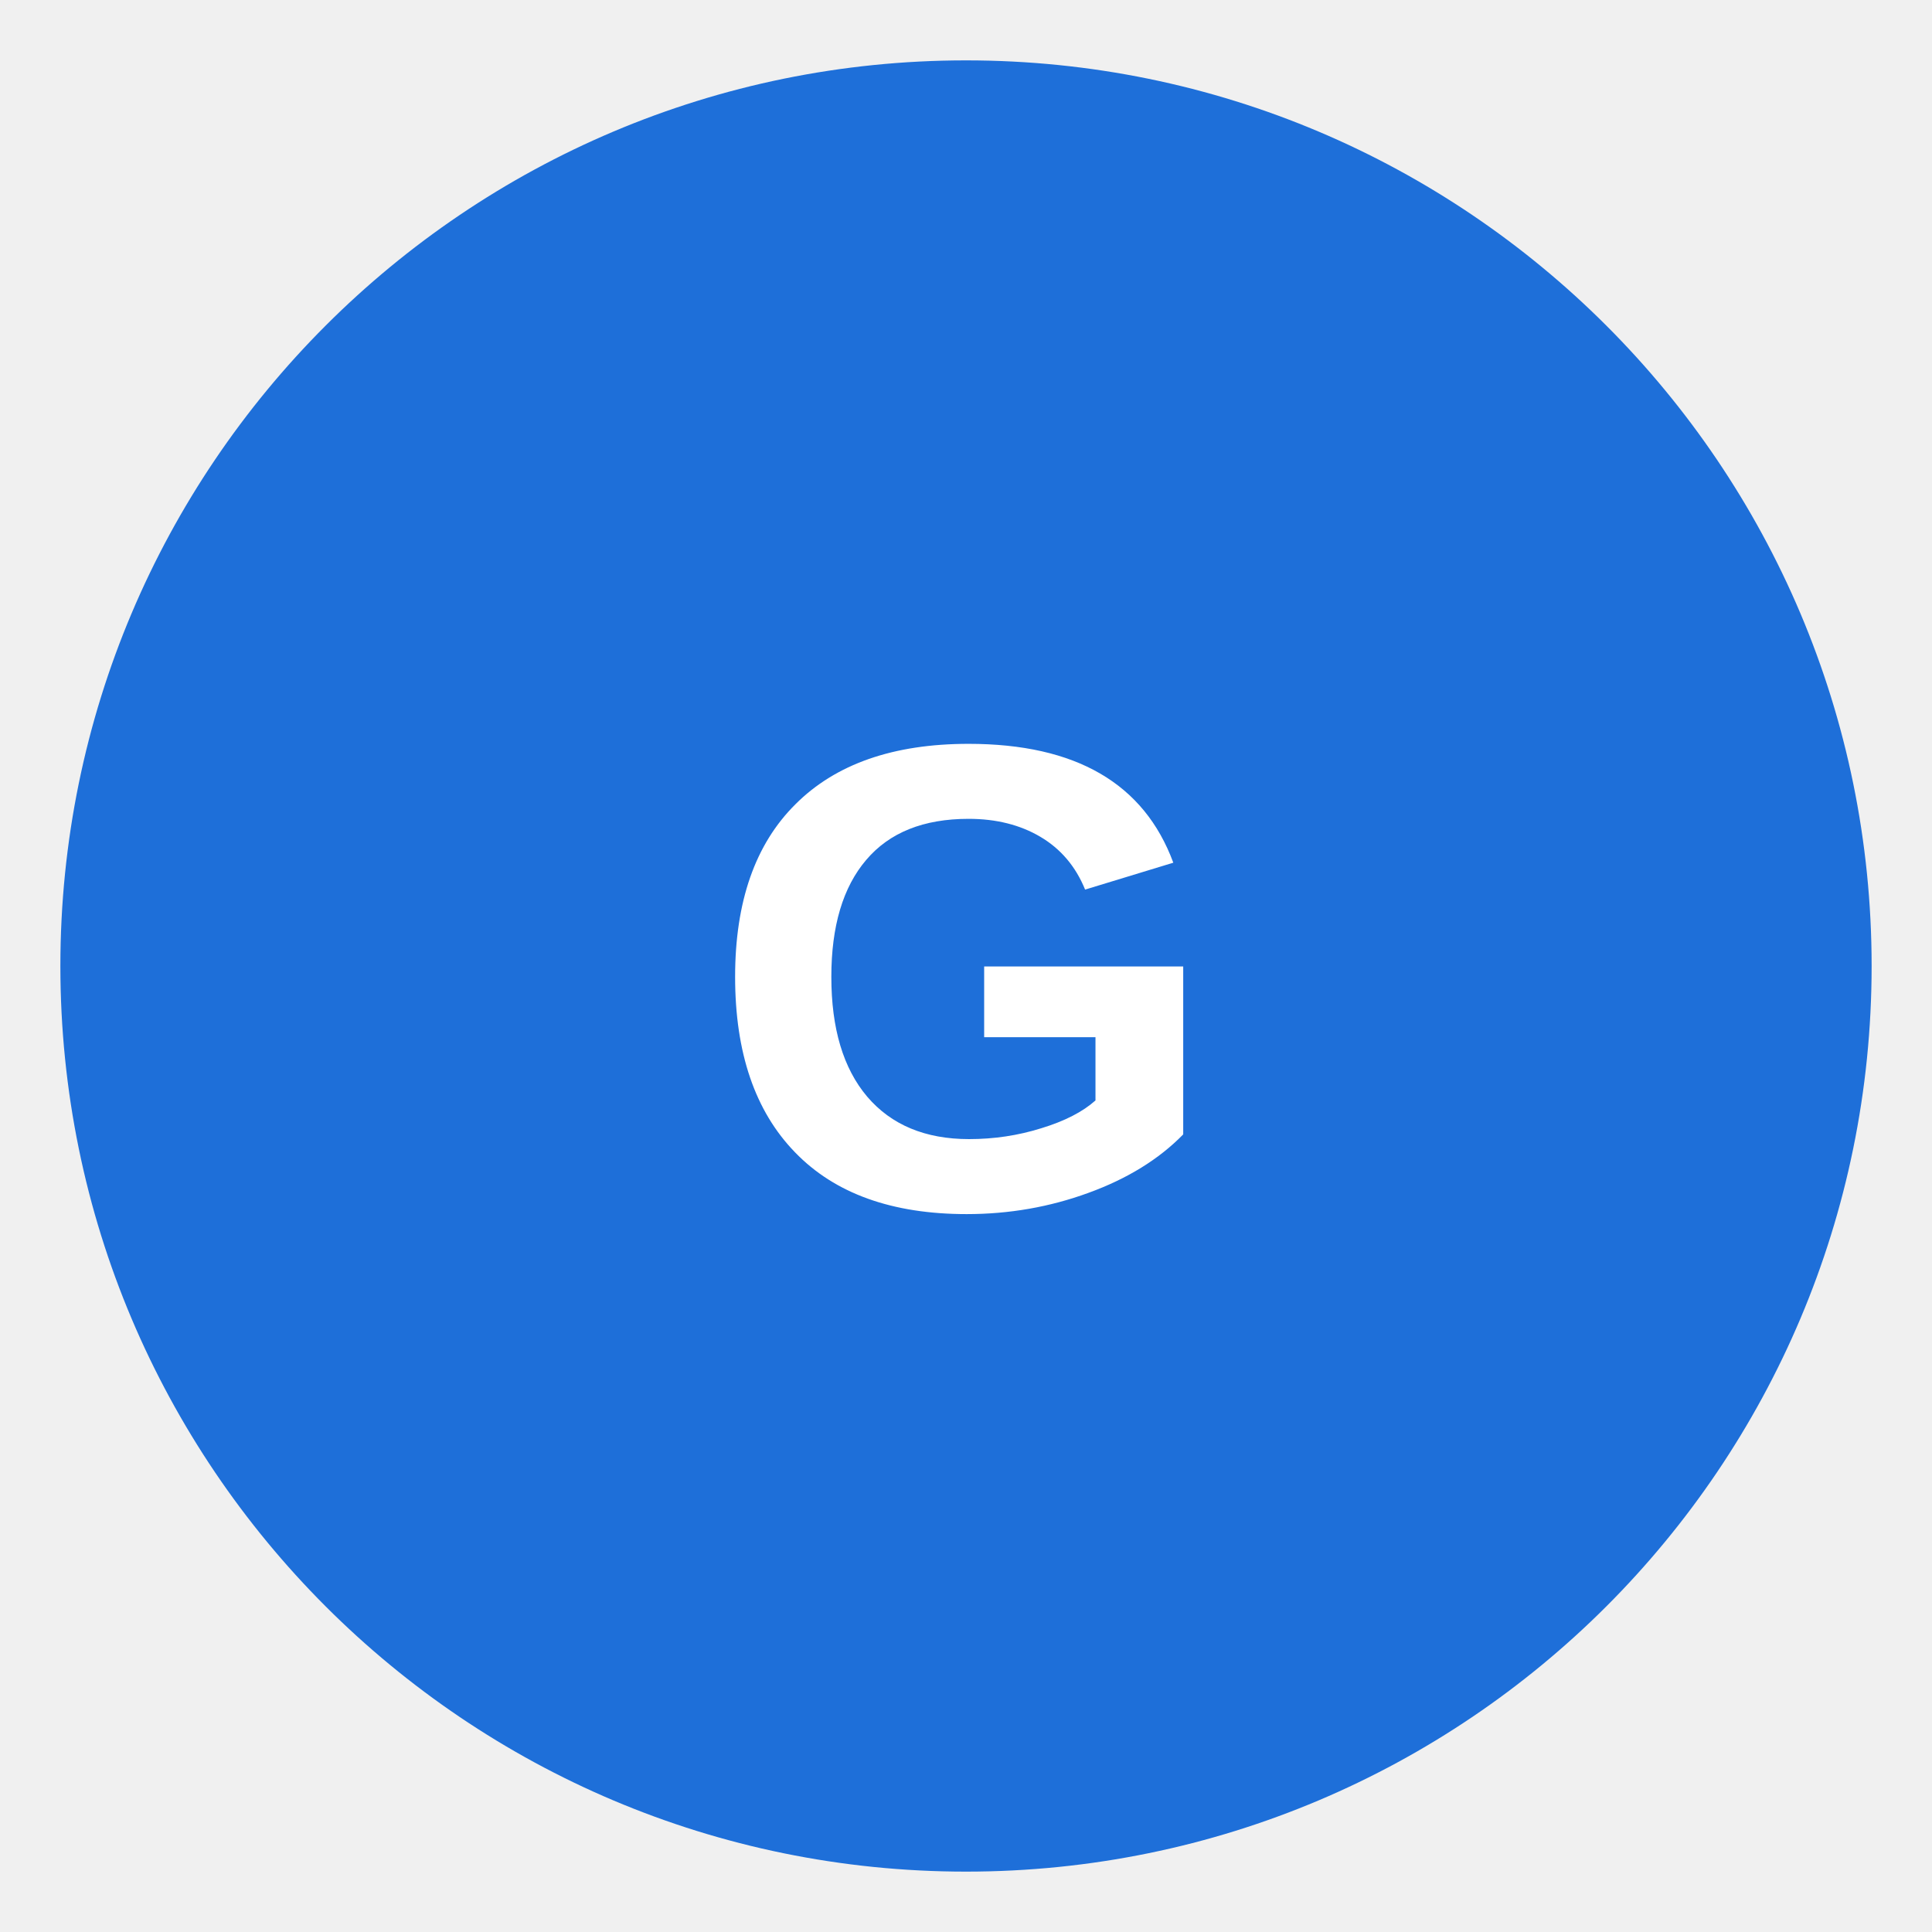
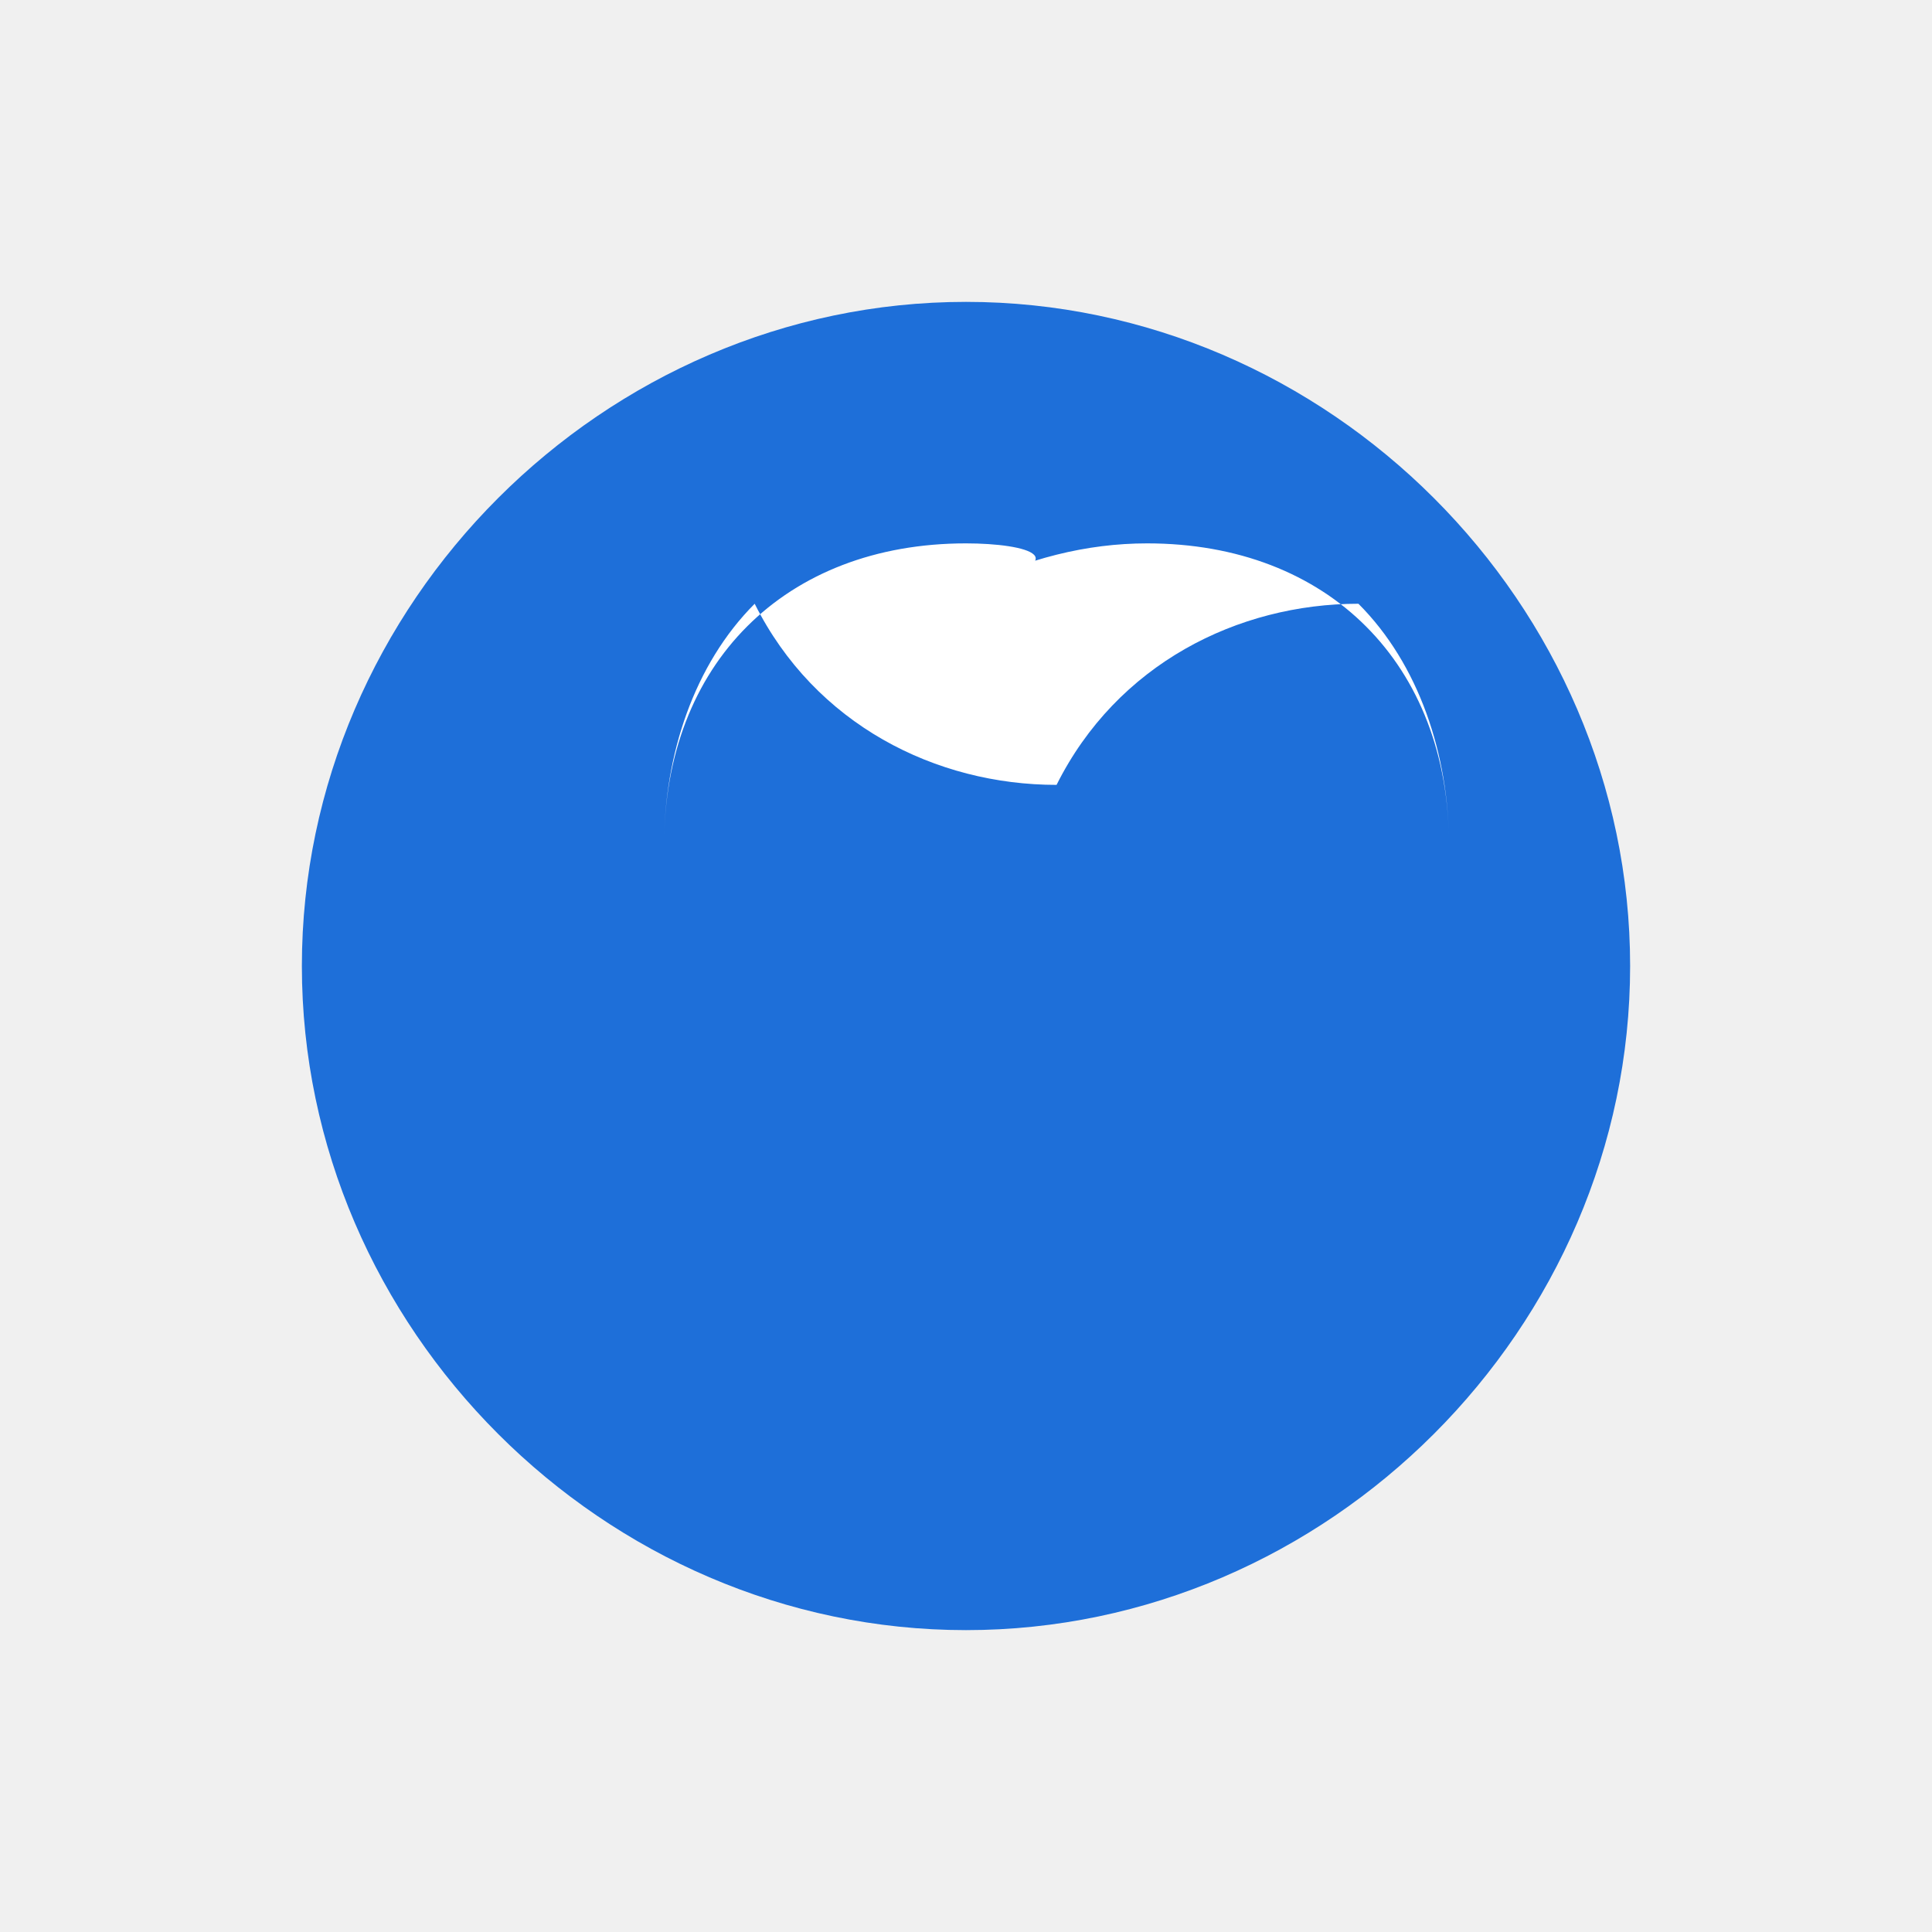
<svg xmlns="http://www.w3.org/2000/svg" viewBox="0 0 64 64" fill="none">
-   <circle cx="32" cy="32" r="30" fill="#1E6FD9" />
-   <path d="M22 18c8 0 14 6 14 14 0-8 6-14 14-14-8 0-14 6-14 14 0-8-6-14-14-14z" fill="#fff" opacity="0.95" />
-   <text x="32" y="40" text-anchor="middle" fill="#fff" font-family="Arial,sans-serif" font-size="22" font-weight="700">G</text>
+   <path d="M32 10c12 0 22 10 22 22s-10 22-22 22S10 44 10 32 20 10 32 10z" fill="#1E6FD9" />
+   <path d="M32 18c-6 0-10 4-10 10 0-3 1-6 3-8 2 4 6 6 10 6 2-4 6-6 10-6 2 2 3 5 3 8 0-6-4-10-10-10-2 0-4 .5-6 1.5C36 18.5 34 18 32 18z" fill="#fff" />
</svg>
